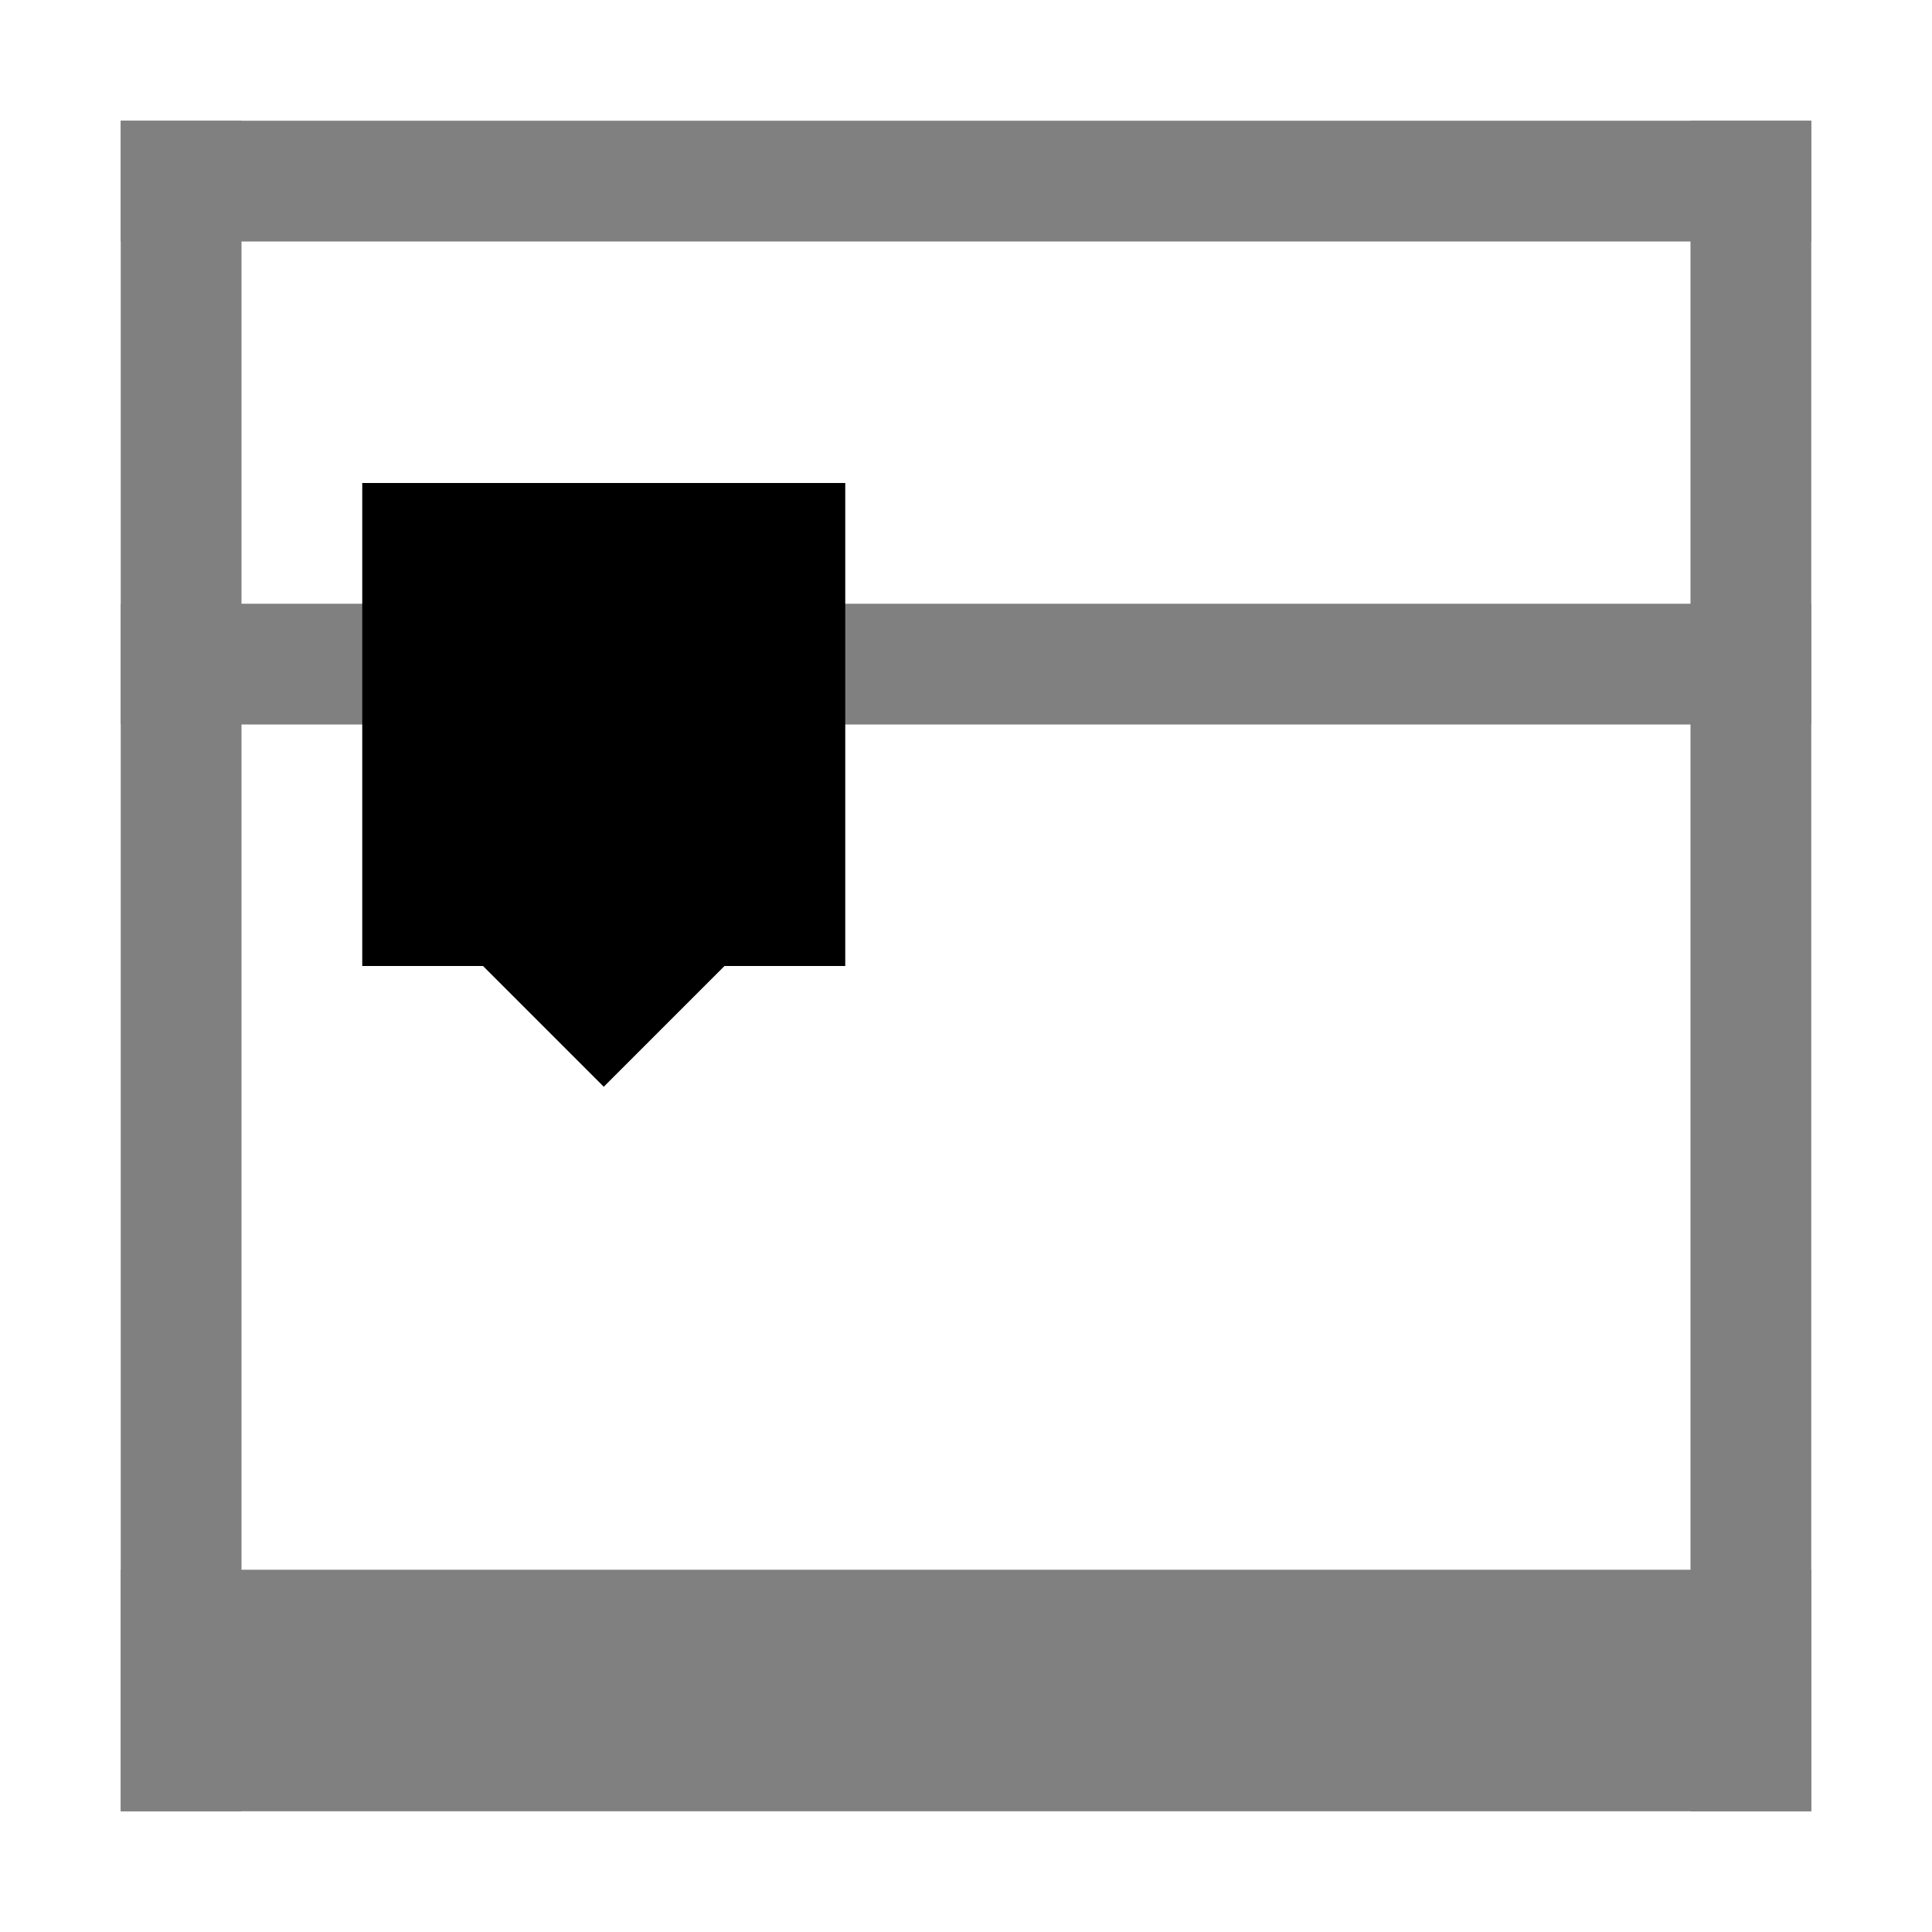
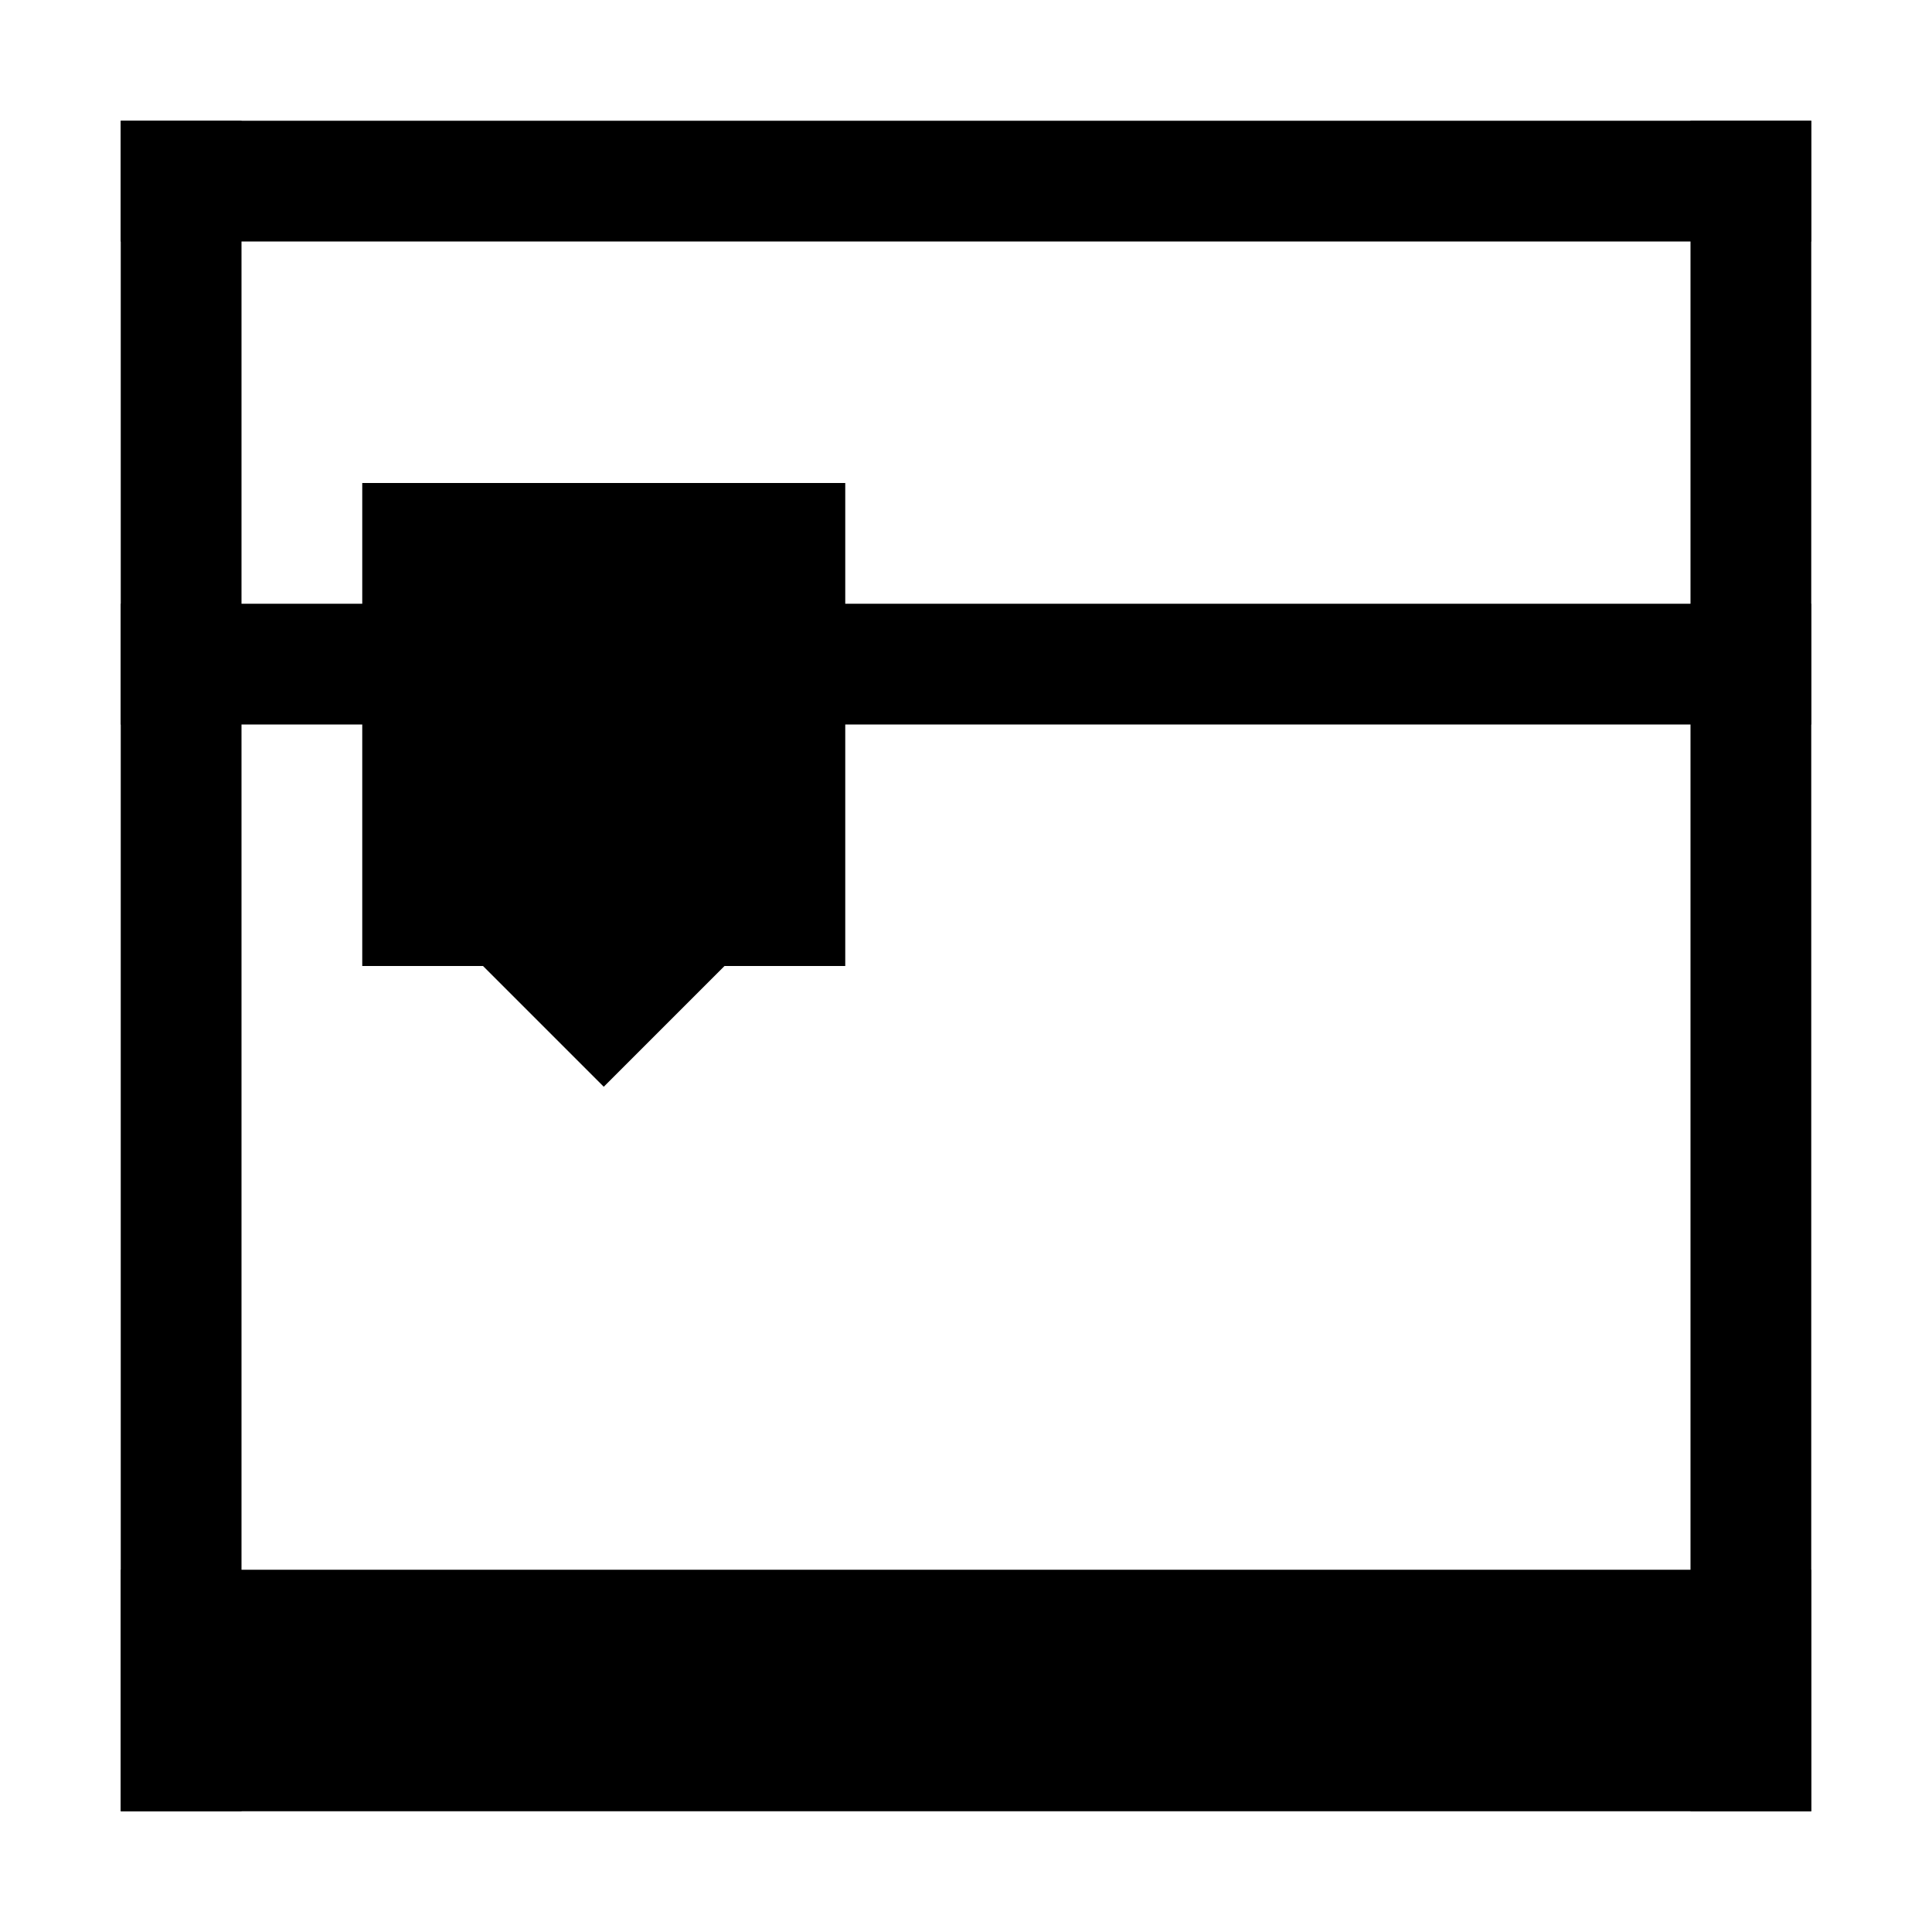
<svg xmlns="http://www.w3.org/2000/svg" viewBox="0 0 16 16" fill="none" aria-hidden="true" focusable="false">
-   <path d="M2 1H1V15H2V1Z" fill="#808080" />
-   <path d="M15 1H14V15H15V1Z" fill="#808080" />
-   <path d="M15 6V5L1 5V6L15 6Z" fill="#808080" />
-   <path d="M15 2V1L1 1V2L15 2Z" fill="#808080" />
-   <path d="M15 15V13L1 13V15L15 15Z" fill="#808080" />
+   <path d="M2 1H1V15H2V1Z" fill="currentColor" />
+   <path d="M15 1H14V15H15V1Z" fill="currentColor" />
+   <path d="M15 6V5L1 5V6L15 6Z" fill="currentColor" />
+   <path d="M15 2V1L1 1V2L15 2Z" fill="currentColor" />
+   <path d="M15 15V13L1 13V15L15 15Z" fill="currentColor" />
  <path d="M7 4H3V8H7V4Z" fill="currentColor" />
  <path d="M5 9L4 8H6L5 9Z" fill="currentColor" />
</svg>
